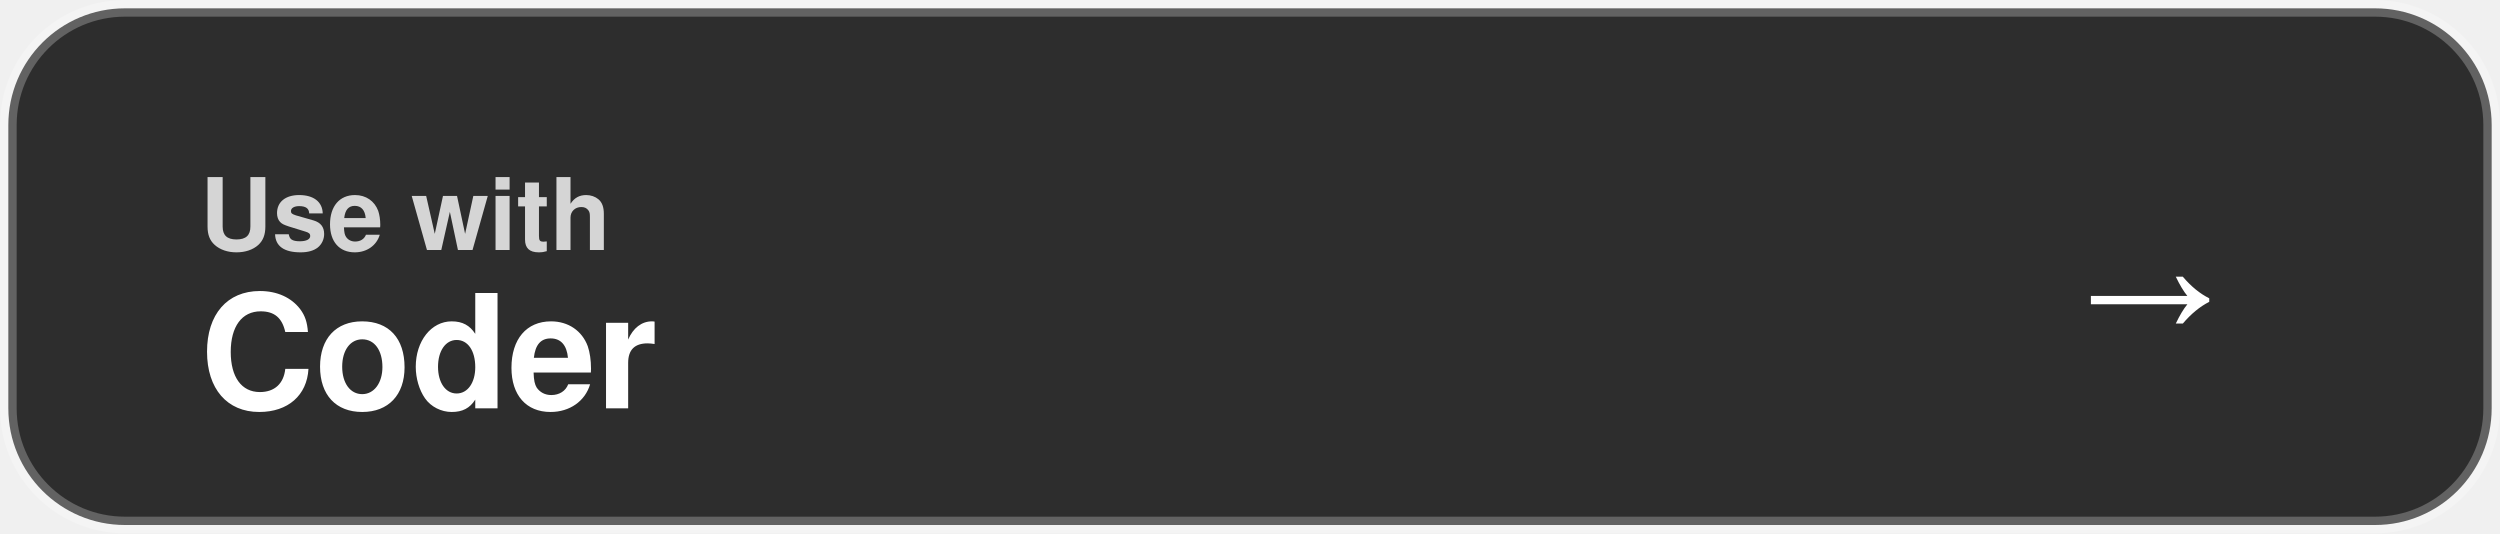
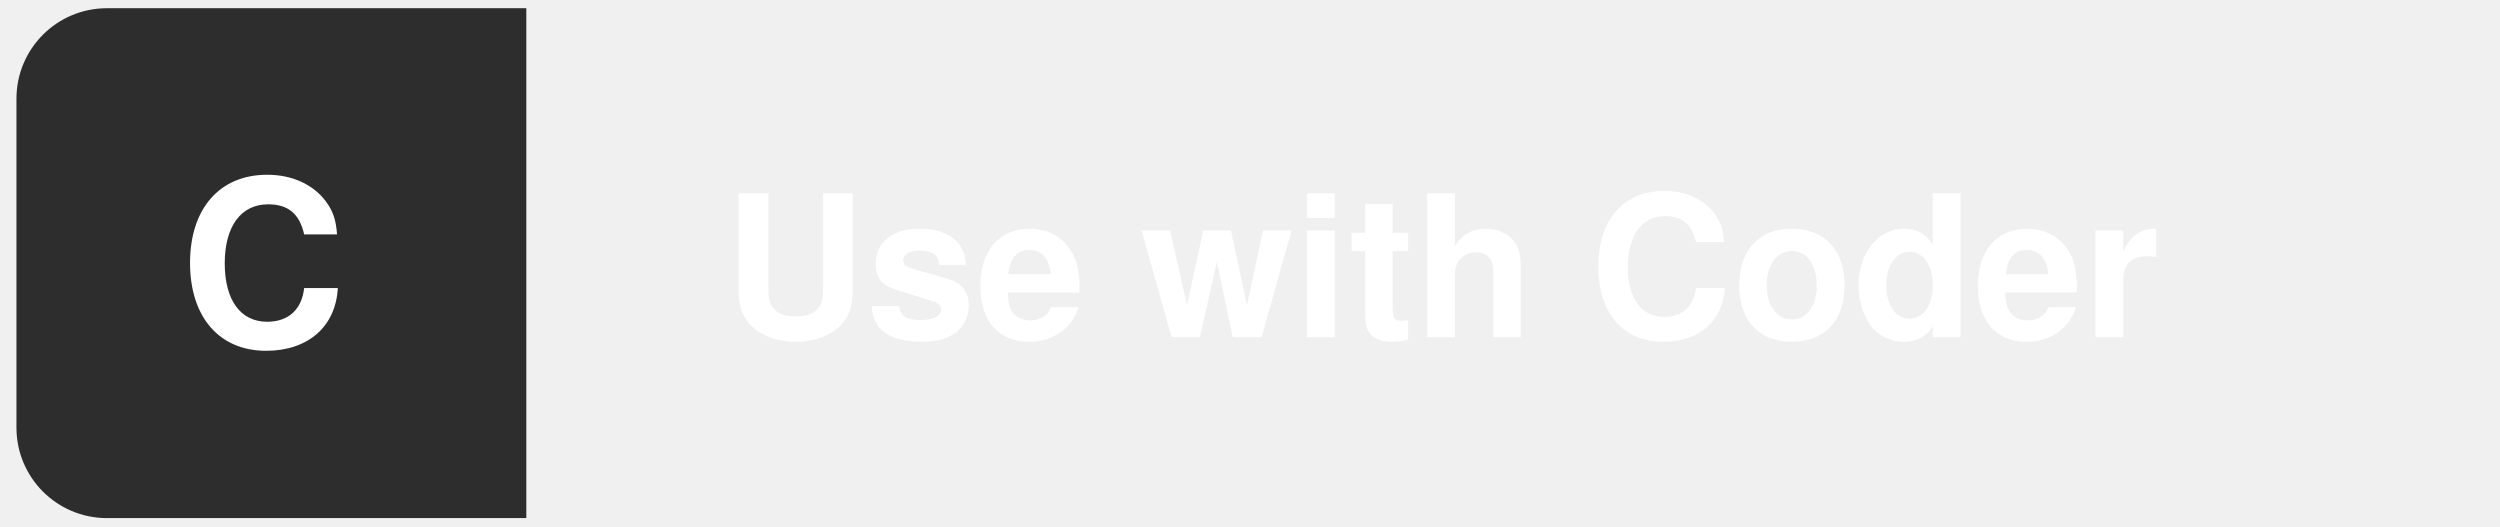
- <svg xmlns="http://www.w3.org/2000/svg" width="300" height="64" viewBox="0 0 300 64" role="img" aria-label="Use with Coder">
-   <rect x="1" y="1" width="298" height="62" rx="14" fill="#2D2D2D" stroke="#ffffff" stroke-opacity="0.25" stroke-width="2" />
-   <text x="24" y="30.0" font-family="-apple-system,Segoe UI,Helvetica,Arial,sans-serif" font-size="12" font-weight="600" fill="#ffffff" fill-opacity="0.8">Use with</text>
-   <text x="24" y="49.0" font-family="-apple-system,Segoe UI,Helvetica,Arial,sans-serif" font-size="19" font-weight="700" fill="#ffffff">Coder</text>
-   <text x="270" y="40.0" font-family="Arial,sans-serif" font-size="24" font-weight="700" fill="#ffffff" text-anchor="end">→</text>
+ <svg xmlns="http://www.w3.org/2000/svg" fill="none" height="32" viewBox="0 0 152 32" width="152" role="img" aria-label="Use with Coder">
+   <path d="m6.5.5h25.5v31h-25.5c-3.038 0-5.5-2.462-5.5-5.5v-20c0-3.038 2.462-5.5 5.5-5.5z" fill="#2d2d2d" />
+   <text x="16.0" y="21" font-family="Helvetica,Arial,sans-serif" font-size="14" font-weight="700" fill="#fff" text-anchor="middle">C</text>
+   <path d="m32.5h114c3.038 0 5.5 2.462 5.5 5.5v20c0 3.038-2.462 5.5-5.5 5.5h-114z" fill="#24292e" />
+   <text x="44" y="20.5" font-family="-apple-system,Segoe UI,Helvetica,Arial,sans-serif" font-size="12" font-weight="600" fill="#fff">Use with Coder</text>
</svg>
